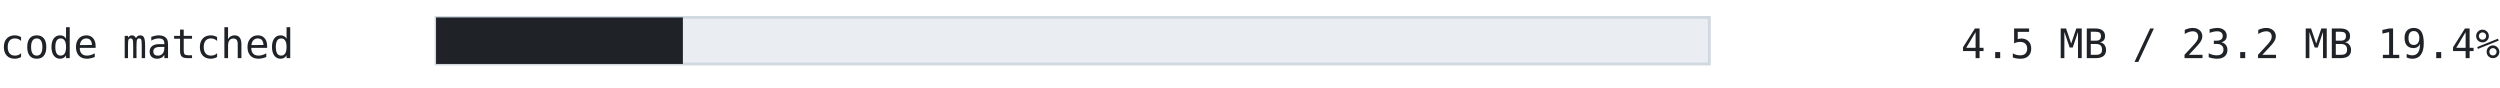
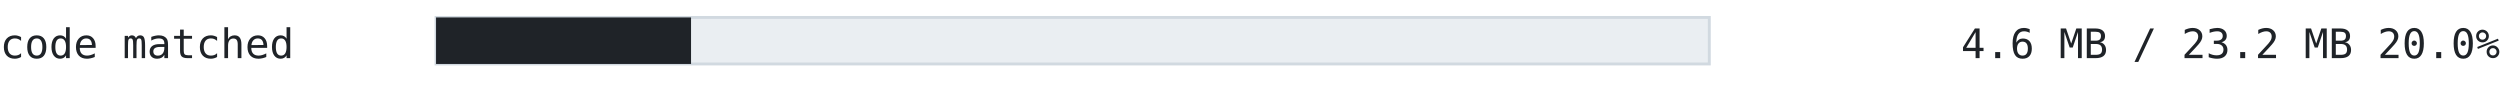
<svg xmlns="http://www.w3.org/2000/svg" width="860" height="30" viewBox="0 0 860 30" font-family="ui-monospace, SFMono-Regular, 'Cascadia Mono', Consolas, 'DejaVu Sans Mono', monospace">
  <text x="0" y="20" font-size="14" fill="#1f2328" text-anchor="start" font-weight="normal">code matched</text>
  <rect x="150" y="6" width="438" height="16" fill="#eaeef2" stroke="#d1d9e0" />
-   <rect x="150" y="6" width="84.915" height="16" fill="#1f2328" />
-   <text x="860" y="20" font-size="14" fill="#1f2328" text-anchor="end" font-weight="normal">4.5 MB / 23.2 MB  19.4%</text>
+   <rect x="150" y="6" width="87.719" height="16" fill="#1f2328" />
+   <text x="860" y="20" font-size="14" fill="#1f2328" text-anchor="end" font-weight="normal">4.6 MB / 23.2 MB  20.0%</text>
</svg>
